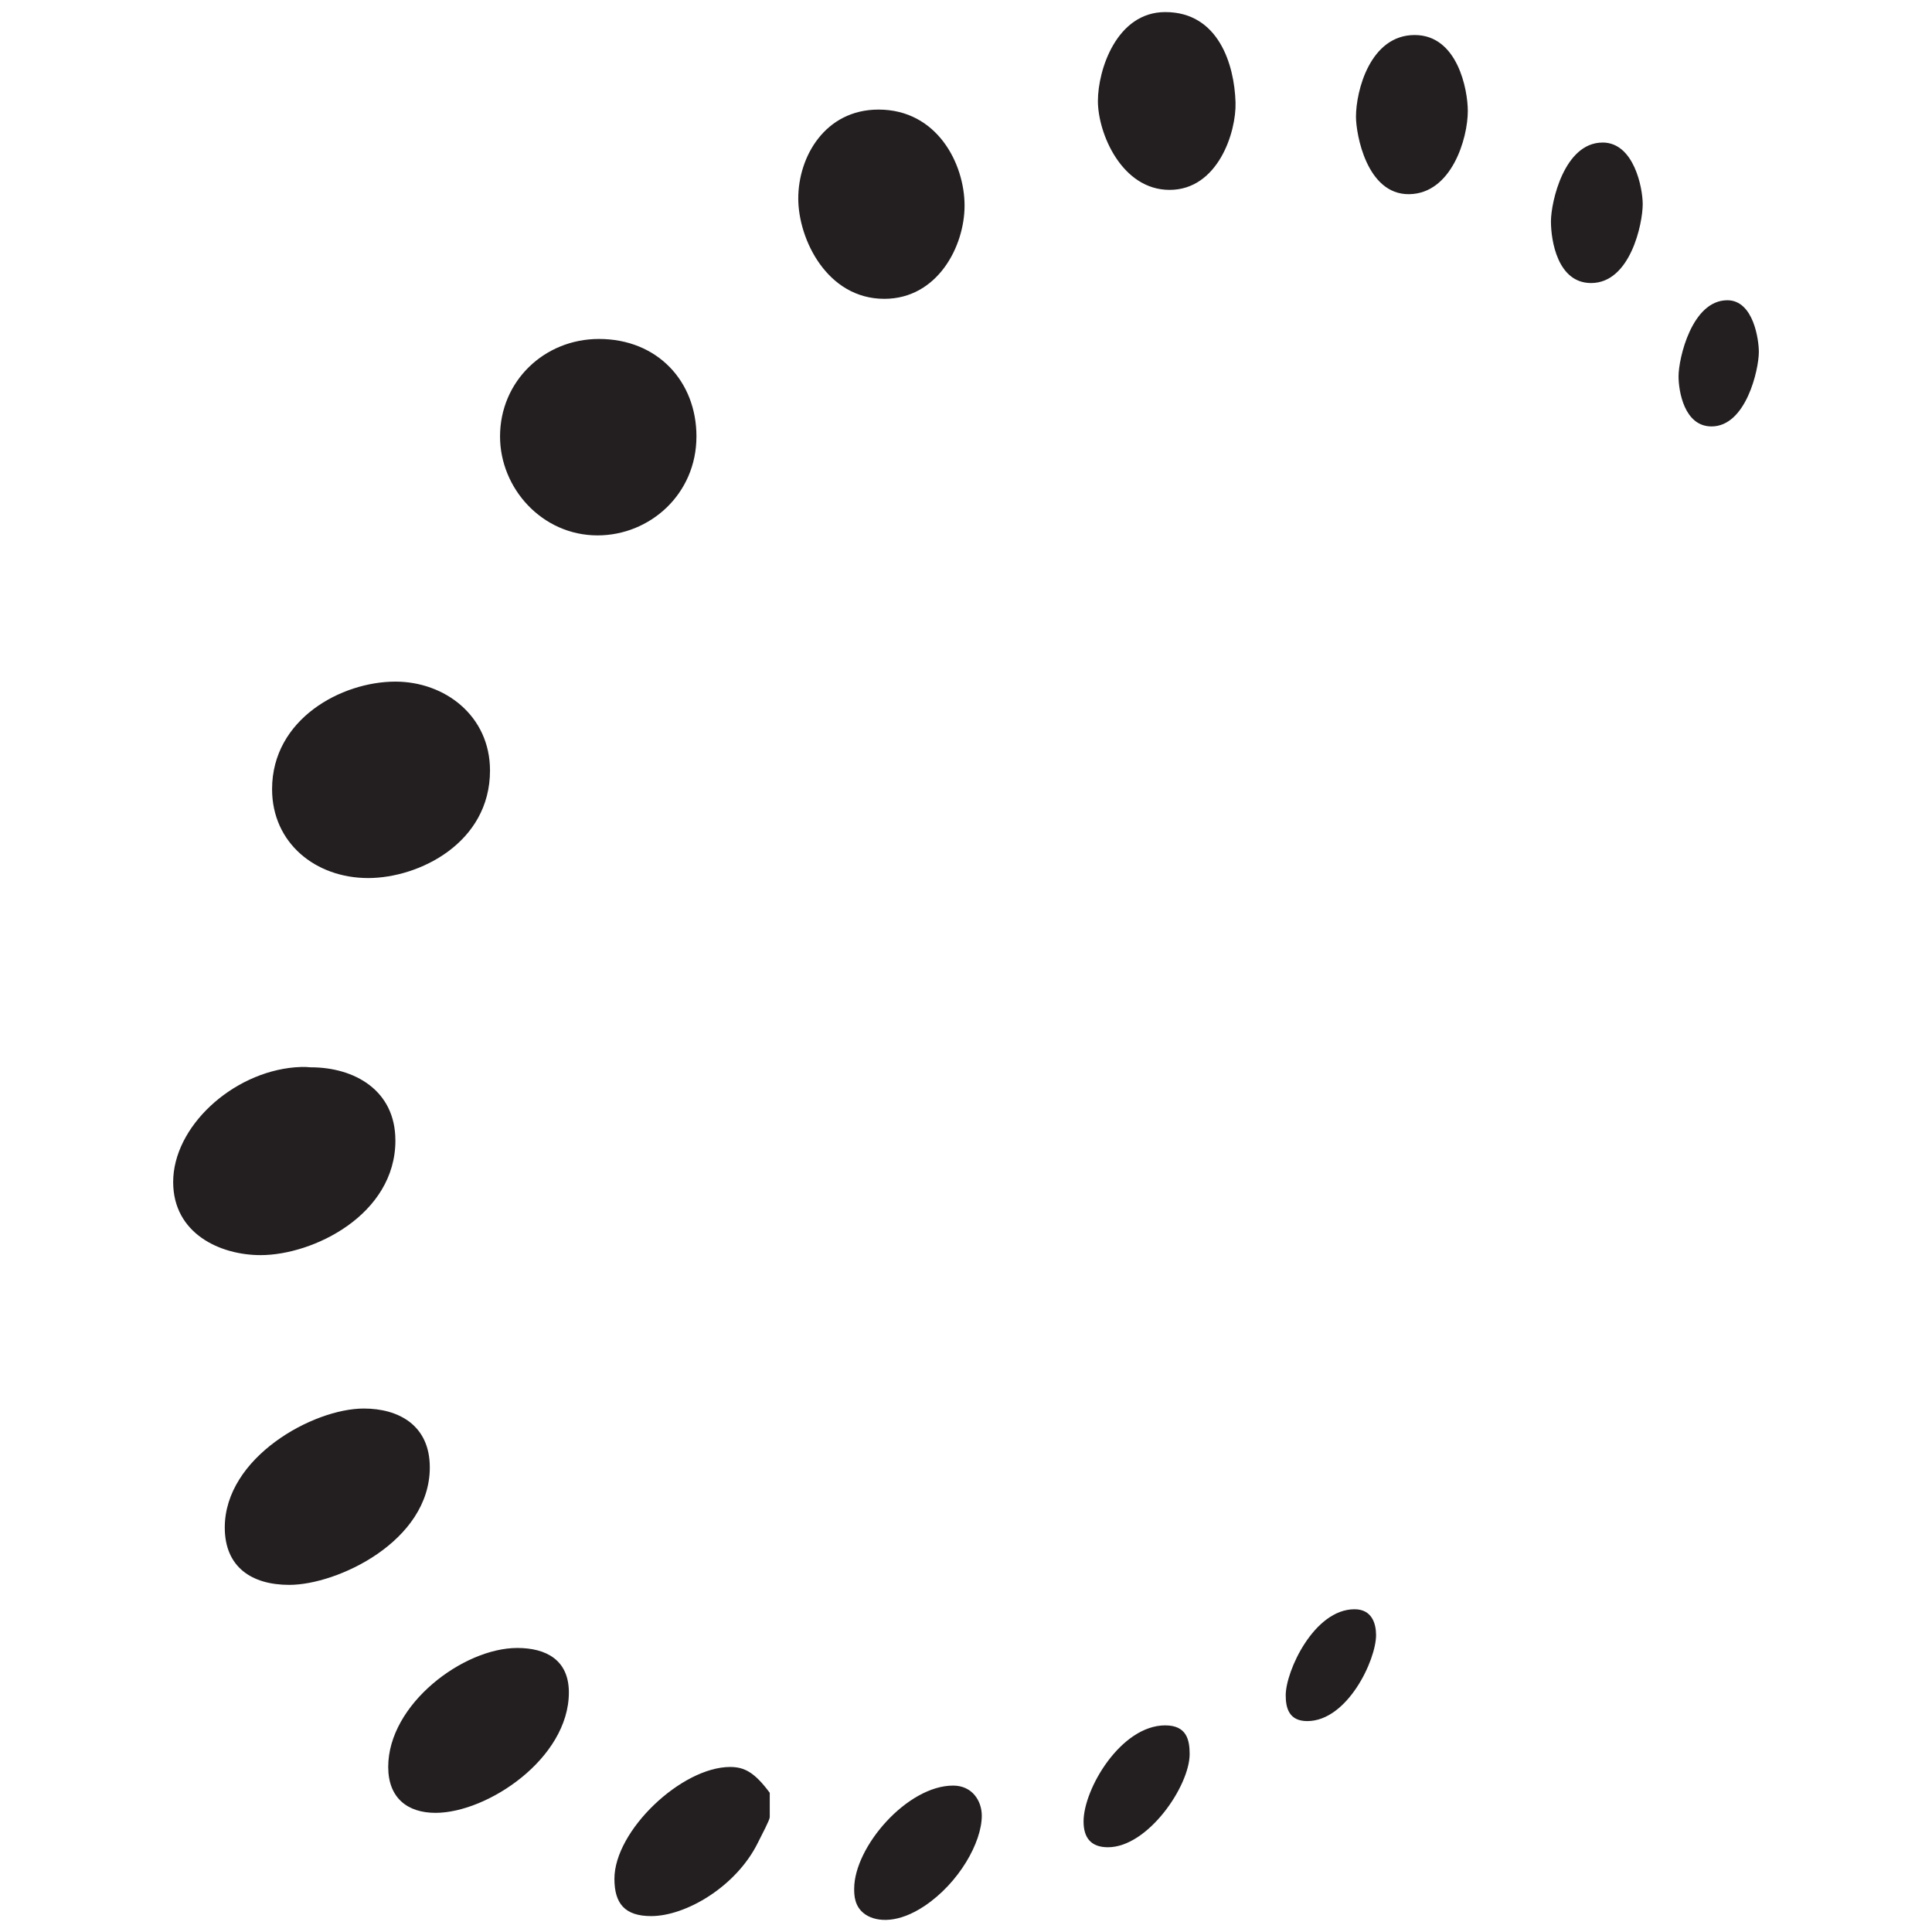
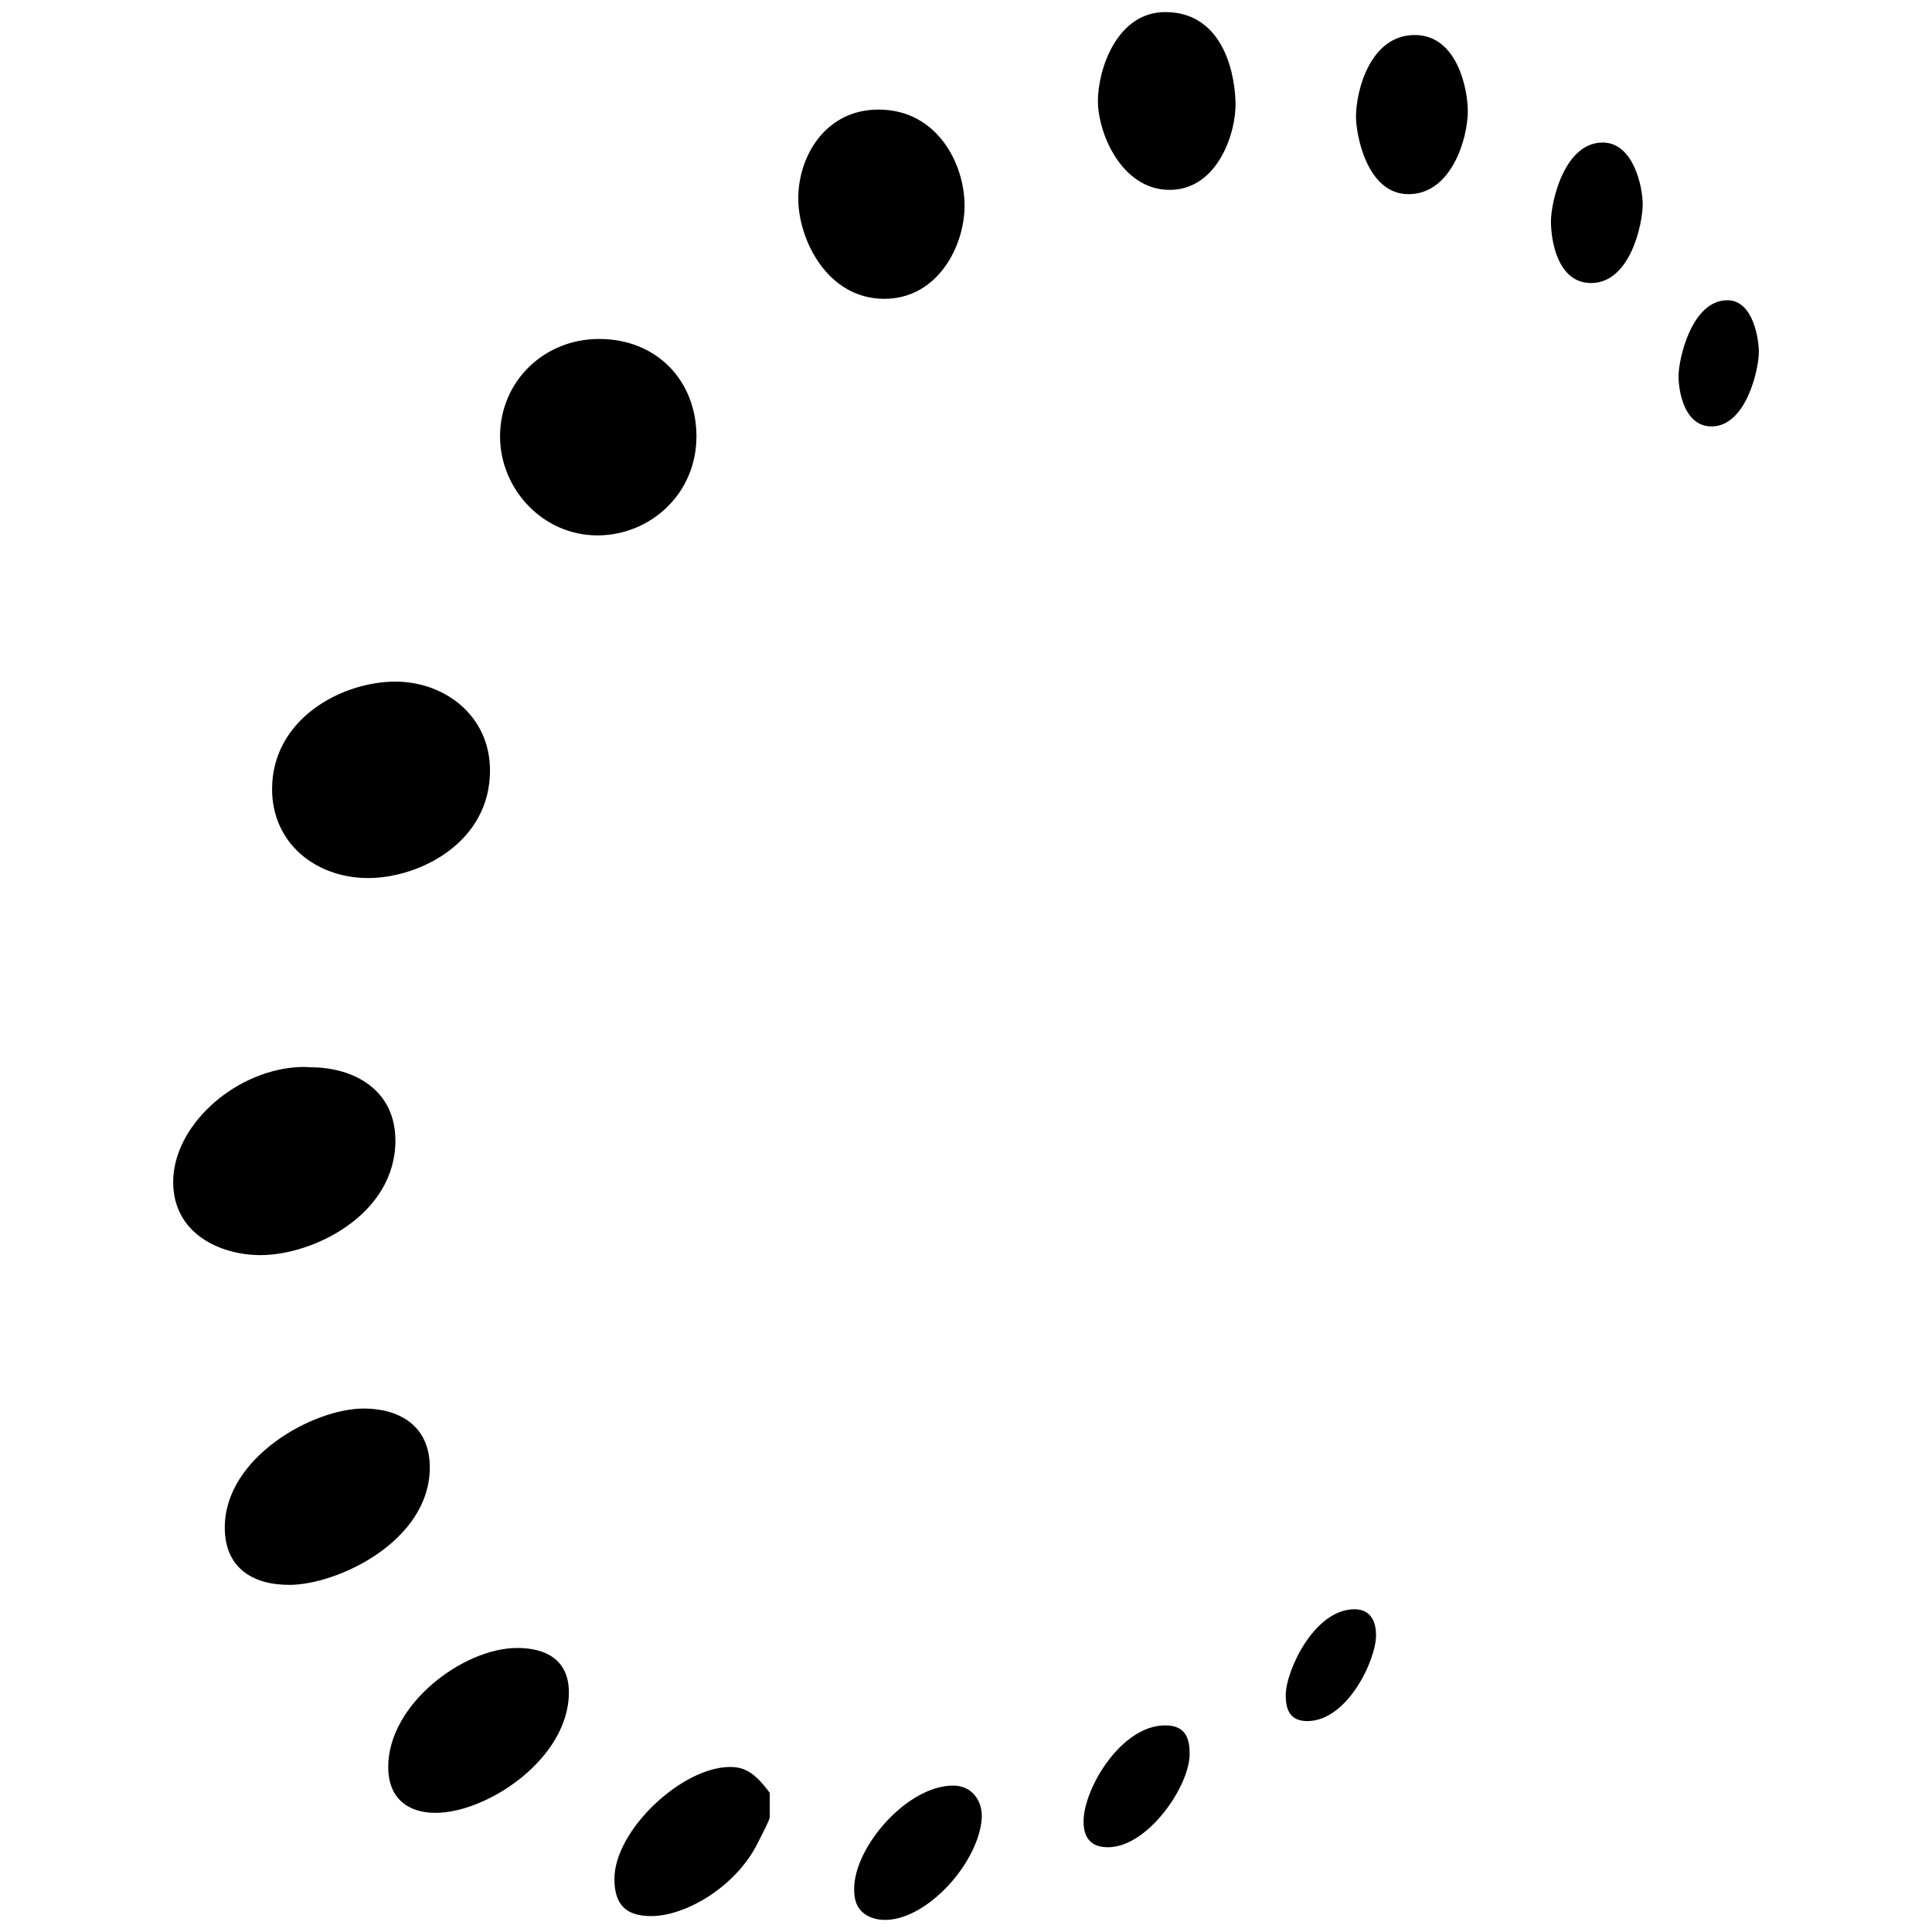
<svg xmlns="http://www.w3.org/2000/svg" viewBox="0 0 128 128">
-   <path d="M34.27 109.182c-3.572 0-8.55 3.725-8.55 7.884 0 2.055 1.28 3.04 3.135 3.04 3.434 0 8.834-3.6 8.834-7.98-.002-2.156-1.512-2.944-3.42-2.944zm11.872-80.265c0-3.662-2.594-6.46-6.46-6.46-3.625 0-6.553 2.798-6.553 6.46 0 3.433 2.786 6.554 6.458 6.554 3.47 0 6.554-2.733 6.554-6.553zm17.763-15.293c0-2.79-1.825-6.364-5.7-6.364-3.524 0-5.318 3.098-5.318 5.89 0 2.698 1.908 6.648 5.7 6.648 3.524 0 5.318-3.474 5.318-6.174zM48.38 117.066c-3.23 0-7.673 4.224-7.673 7.41 0 1.618.67 2.47 2.432 2.47 2.303 0 5.63-1.953 7.064-4.845.284-.568.795-1.527.795-1.71v-1.614c-1-1.347-1.673-1.71-2.62-1.71zM28.475 97.213c0-2.79-2.066-3.894-4.37-3.894-3.368 0-9.213 3.236-9.213 7.883 0 2.624 1.787 3.8 4.274 3.8 3.185 0 9.31-2.888 9.31-7.79zm-4.085-39.04c3.38 0 8.074-2.332 8.074-7.124 0-3.618-2.983-5.89-6.27-5.89-3.57 0-8.168 2.48-8.168 7.124 0 3.572 2.885 5.89 6.364 5.89zm1.805 17.383c0-3.325-2.713-4.844-5.604-4.844-.182 0-.32-.056-1.044 0-4.177.35-8.074 3.946-8.074 7.6 0 3.414 3.104 4.843 5.794 4.843 3.48 0 8.93-2.67 8.93-7.6zm79.979-66.111c-2.543 0-3.42 3.948-3.42 5.224 0 1.266.438 4.083 2.66 4.083 2.607 0 3.42-3.948 3.42-5.224 0-1.074-.576-4.085-2.66-4.085zM93.73 2.32c-2.955 0-3.893 3.7-3.893 5.415 0 1.13.696 5.156 3.515 5.13 2.82-.03 3.894-3.693 3.894-5.51 0-1.413-.68-5.034-3.515-5.034zm20.708 17.573c-2.35 0-3.23 3.86-3.23 5.034 0 .982.376 3.325 2.185 3.325 2.285 0 3.135-3.765 3.135-4.94 0-.78-.345-3.42-2.09-3.42zm-24.696 86.724c-2.68 0-4.56 4.094-4.56 5.7 0 .836.214 1.71 1.426 1.71 2.652 0 4.56-4.03 4.56-5.7-.002-.782-.288-1.71-1.426-1.71zM63.145 118.3c-3.03 0-6.554 4.048-6.554 6.84 0 .41.008 1.213.76 1.71.788.515 2.196.563 3.895-.57 2.28-1.522 3.8-4.213 3.8-5.985 0-.973-.623-1.994-1.9-1.995zM77.203.8c-3.23 0-4.464 3.834-4.464 5.89 0 2.157 1.59 5.89 4.748 5.89 3.205 0 4.43-3.83 4.37-5.795C81.782 4.27 80.727.8 77.202.8zm0 113.51c-2.937 0-5.414 4.21-5.414 6.365 0 1.085.494 1.71 1.614 1.71 2.653 0 5.414-4.064 5.414-6.174 0-.927-.19-1.9-1.615-1.9z" fill="#231F20" />
+   <path d="M34.27 109.182c-3.572 0-8.55 3.725-8.55 7.884 0 2.055 1.28 3.04 3.135 3.04 3.434 0 8.834-3.6 8.834-7.98-.002-2.156-1.512-2.944-3.42-2.944zm11.872-80.265c0-3.662-2.594-6.46-6.46-6.46-3.625 0-6.553 2.798-6.553 6.46 0 3.433 2.786 6.554 6.458 6.554 3.47 0 6.554-2.733 6.554-6.553zm17.763-15.293c0-2.79-1.825-6.364-5.7-6.364-3.524 0-5.318 3.098-5.318 5.89 0 2.698 1.908 6.648 5.7 6.648 3.524 0 5.318-3.474 5.318-6.174zM48.38 117.066c-3.23 0-7.673 4.224-7.673 7.41 0 1.618.67 2.47 2.432 2.47 2.303 0 5.63-1.953 7.064-4.845.284-.568.795-1.527.795-1.71v-1.614c-1-1.347-1.673-1.71-2.62-1.71zM28.475 97.213c0-2.79-2.066-3.894-4.37-3.894-3.368 0-9.213 3.236-9.213 7.883 0 2.624 1.787 3.8 4.274 3.8 3.185 0 9.31-2.888 9.31-7.79zm-4.085-39.04c3.38 0 8.074-2.332 8.074-7.124 0-3.618-2.983-5.89-6.27-5.89-3.57 0-8.168 2.48-8.168 7.124 0 3.572 2.885 5.89 6.364 5.89zm1.805 17.383c0-3.325-2.713-4.844-5.604-4.844-.182 0-.32-.056-1.044 0-4.177.35-8.074 3.946-8.074 7.6 0 3.414 3.104 4.843 5.794 4.843 3.48 0 8.93-2.67 8.93-7.6zm79.979-66.111c-2.543 0-3.42 3.948-3.42 5.224 0 1.266.438 4.083 2.66 4.083 2.607 0 3.42-3.948 3.42-5.224 0-1.074-.576-4.085-2.66-4.085zM93.73 2.32c-2.955 0-3.893 3.7-3.893 5.415 0 1.13.696 5.156 3.515 5.13 2.82-.03 3.894-3.693 3.894-5.51 0-1.413-.68-5.034-3.515-5.034zm20.708 17.573c-2.35 0-3.23 3.86-3.23 5.034 0 .982.376 3.325 2.185 3.325 2.285 0 3.135-3.765 3.135-4.94 0-.78-.345-3.42-2.09-3.42zm-24.696 86.724c-2.68 0-4.56 4.094-4.56 5.7 0 .836.214 1.71 1.426 1.71 2.652 0 4.56-4.03 4.56-5.7-.002-.782-.288-1.71-1.426-1.71zM63.145 118.3c-3.03 0-6.554 4.048-6.554 6.84 0 .41.008 1.213.76 1.71.788.515 2.196.563 3.895-.57 2.28-1.522 3.8-4.213 3.8-5.985 0-.973-.623-1.994-1.9-1.995zM77.203.8c-3.23 0-4.464 3.834-4.464 5.89 0 2.157 1.59 5.89 4.748 5.89 3.205 0 4.43-3.83 4.37-5.795C81.782 4.27 80.727.8 77.202.8zm0 113.51c-2.937 0-5.414 4.21-5.414 6.365 0 1.085.494 1.71 1.614 1.71 2.653 0 5.414-4.064 5.414-6.174 0-.927-.19-1.9-1.615-1.9z" fill="currentColor" />
</svg>
